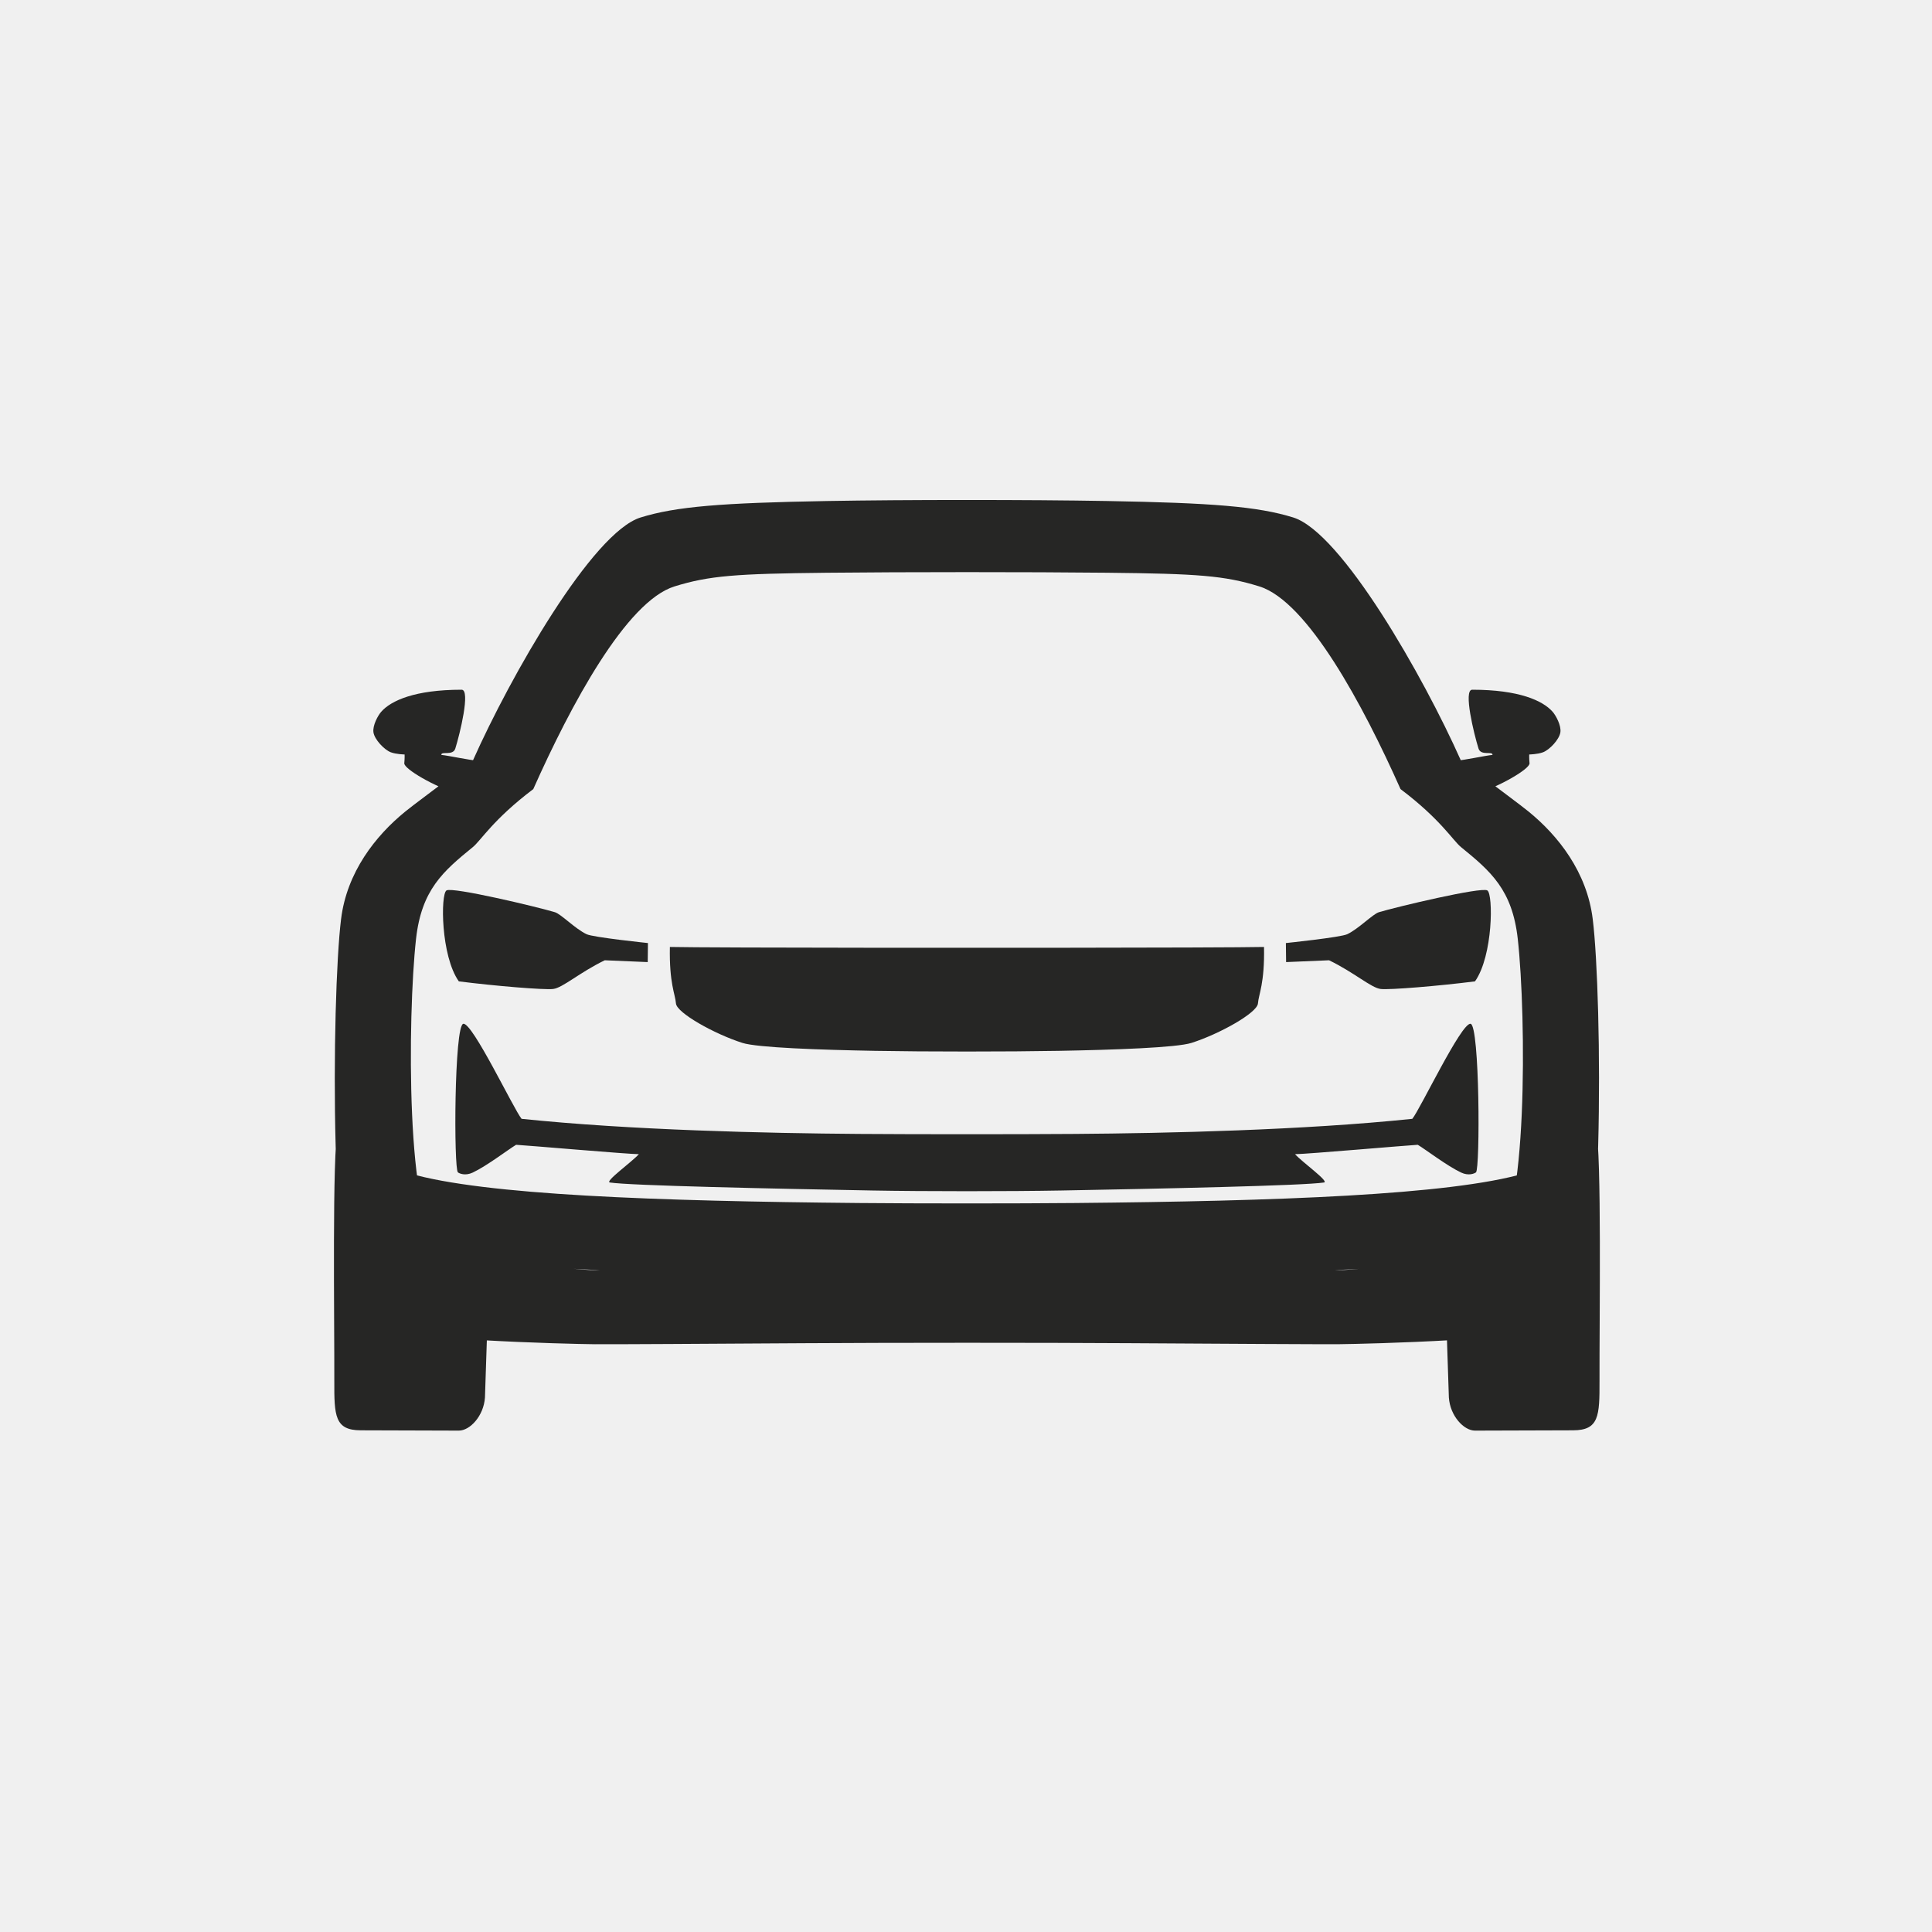
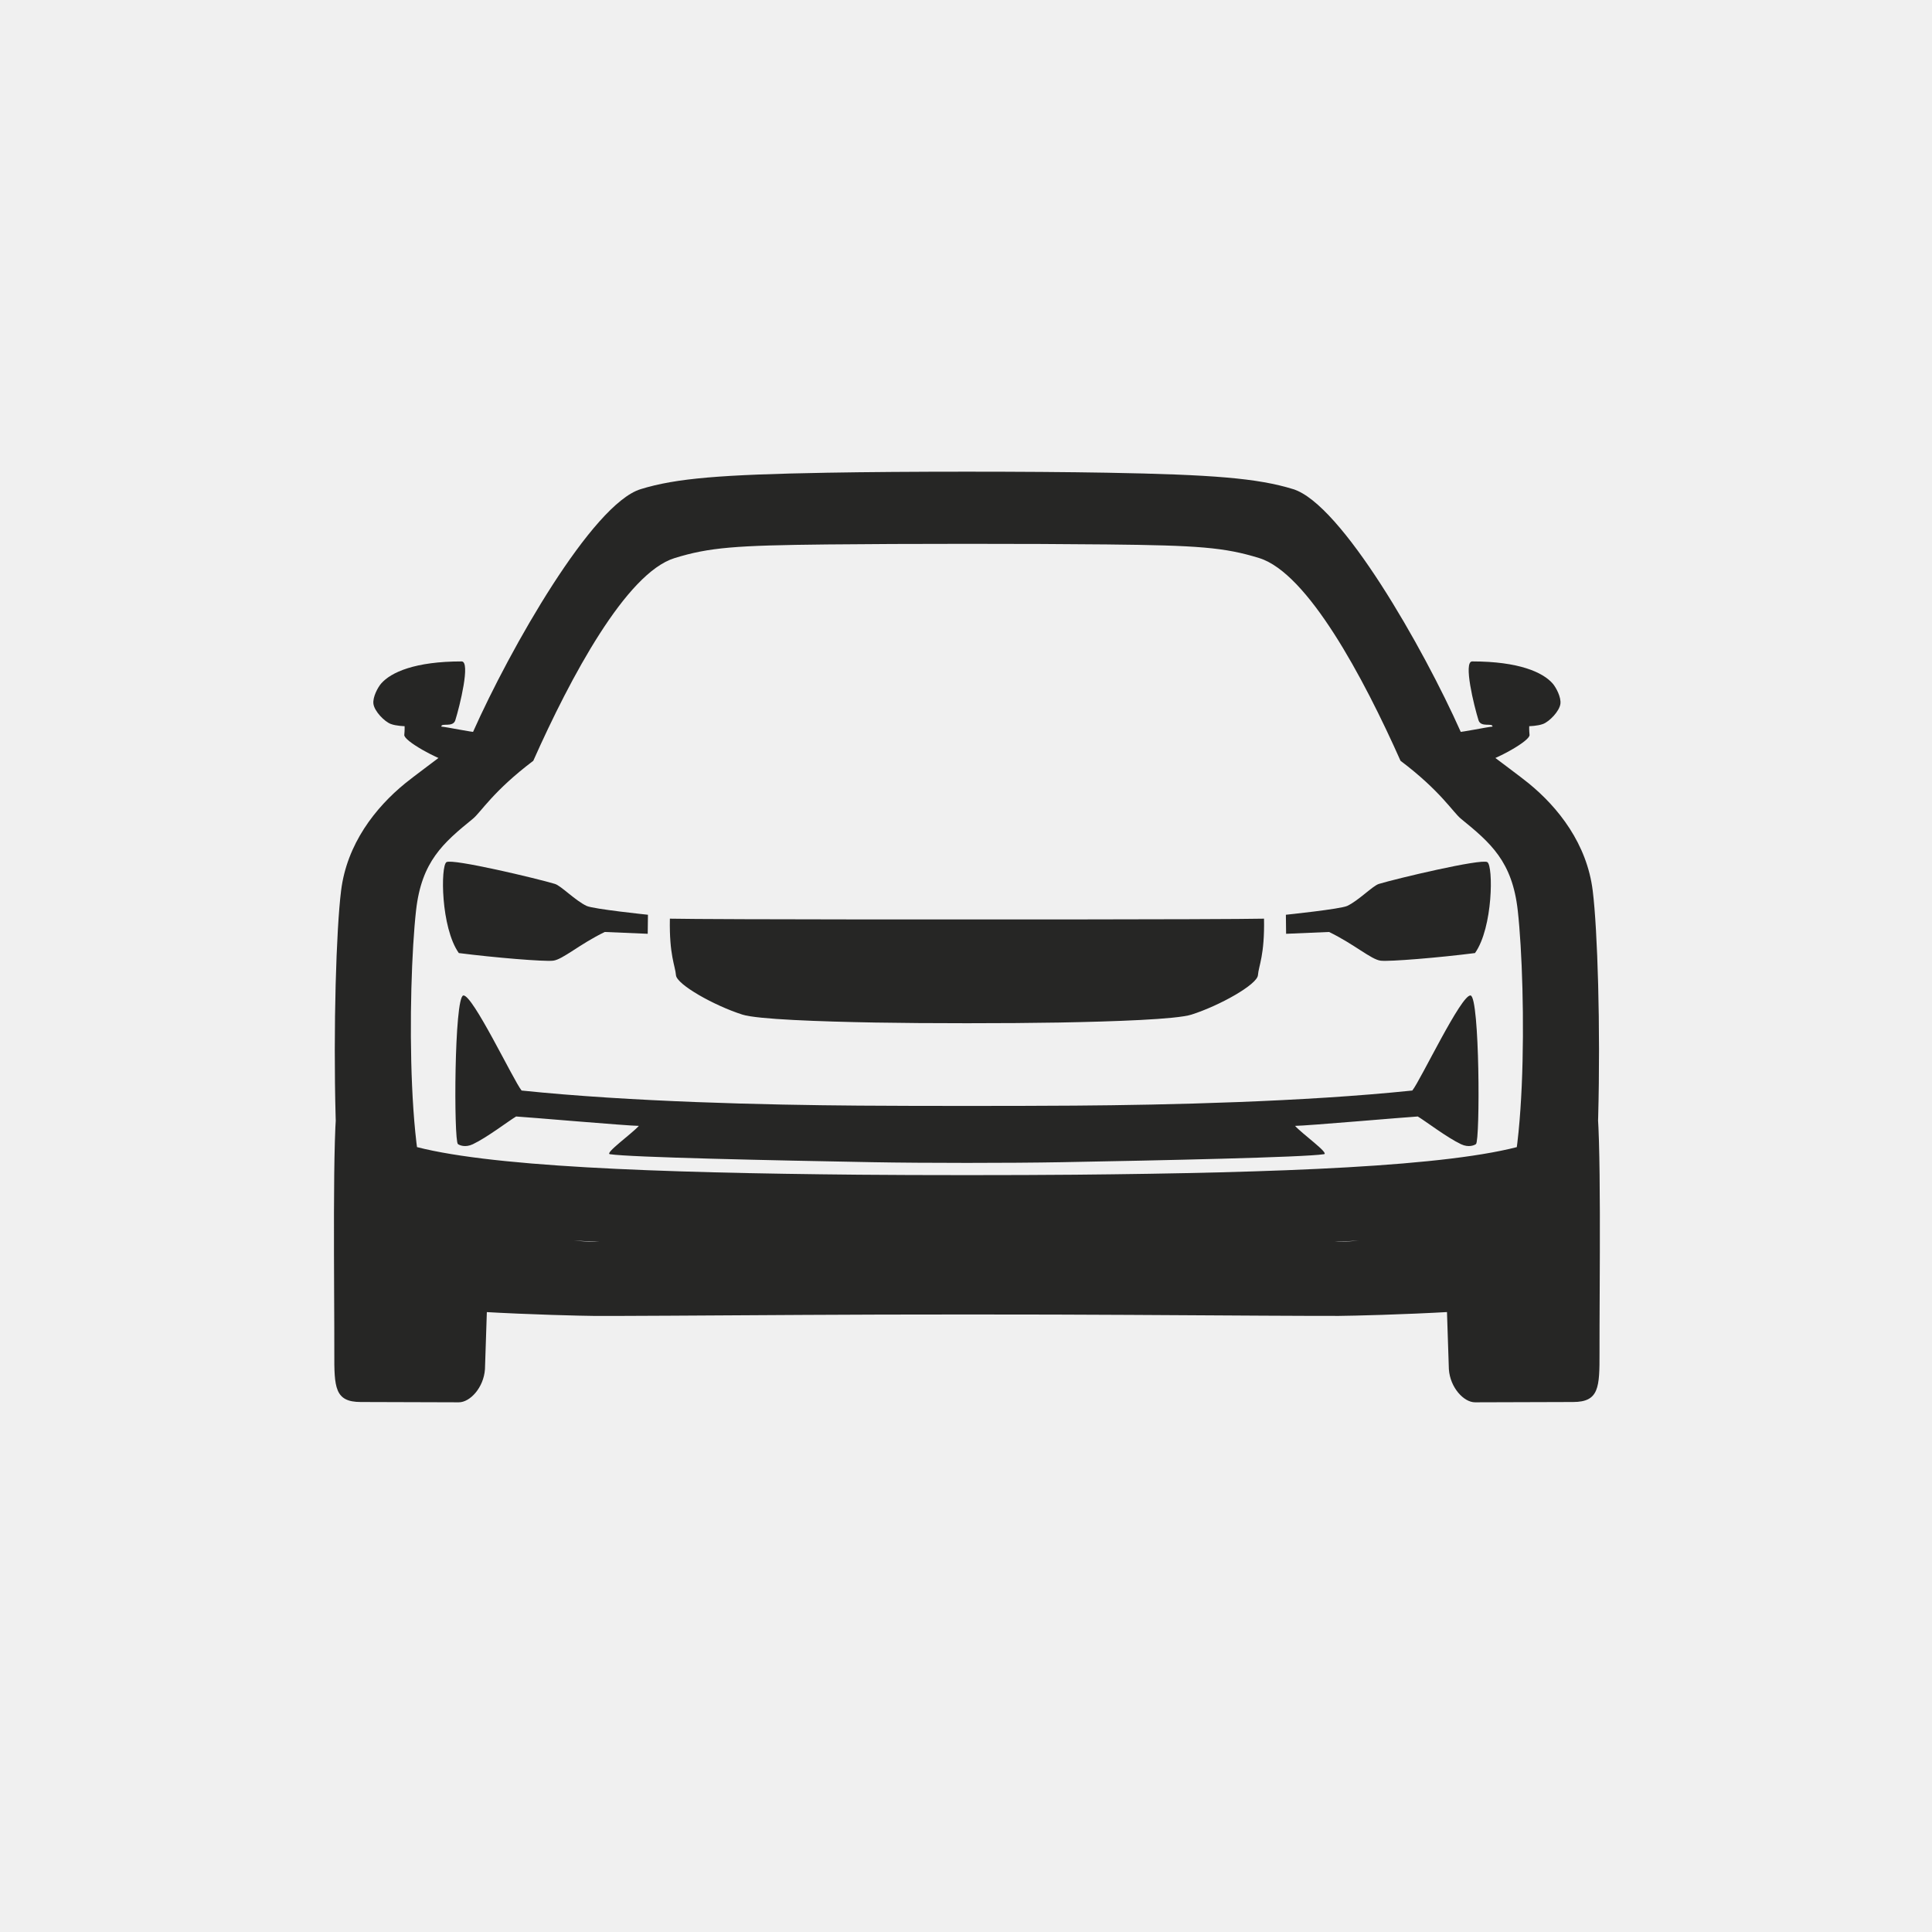
<svg xmlns="http://www.w3.org/2000/svg" width="1024" height="1024" viewBox="0 0 1024 1024" fill="none">
-   <g clip-path="url(#clip0_315_17009)">
-     <path d="M825.47 693.266C817.286 695.806 766.88 708.854 766.88 708.854L767.929 740.704C768.596 750.492 775.875 758.272 781.805 758.254L833.805 758.094C847.507 758.056 847.828 750.449 847.776 731.964C847.683 699.584 848.976 611.346 845.911 598.024C840.003 595.511 833.677 690.719 825.47 693.266ZM199.5 693.266C191.292 690.719 184.966 595.511 179.059 598.024C175.993 611.346 177.286 699.584 177.193 731.964C177.115 750.449 177.464 758.056 191.164 758.094L243.164 758.254C249.094 758.27 256.373 750.492 257.04 740.704L258.089 708.854C258.089 708.854 207.683 695.806 199.5 693.266ZM438.32 303.568C479.271 303.136 545.667 303.133 586.616 303.561C634.865 304.065 648.97 305.084 667.421 310.794C693.056 318.727 722.552 373.881 742.305 418.229C763.569 434.269 770.066 445.481 774.339 448.958C790.119 461.801 801.542 471.596 804.445 497.594C809.016 538.528 809.776 650.762 791.6 658.479C773.425 666.196 724.606 673.042 709.64 673.194C701.85 673.273 648.231 672.969 598.604 672.659C551.042 672.361 473.929 672.365 426.367 672.666C376.74 672.98 323.121 673.289 315.33 673.211C300.364 673.06 251.545 666.218 233.369 658.503C215.192 650.788 215.942 538.553 220.51 497.619C223.411 471.621 234.833 461.825 250.612 448.981C254.884 445.503 261.381 434.29 282.644 418.249C302.393 373.899 331.884 318.742 357.518 310.807C375.969 305.096 390.074 304.076 438.32 303.568ZM438.321 265.55C382.419 266.551 358.373 268.441 339.533 274.273C313.898 282.208 270.444 358.633 250.695 402.984C229.433 419.025 219.067 426.671 214.794 430.148C199.015 442.992 183.802 462.312 180.769 487.207C175.69 528.066 174.295 694.71 192.471 702.426C210.647 710.141 300.364 712.322 315.33 712.472C323.121 712.551 376.742 712.242 426.369 711.928C473.931 711.627 551.044 711.623 598.606 711.92C648.233 712.23 701.854 712.534 709.644 712.455C724.61 712.303 814.327 710.115 832.501 702.398C850.677 694.681 849.267 528.037 844.185 487.178C841.15 462.284 825.935 442.965 810.155 430.123C805.882 426.645 795.516 419.001 774.252 402.961C754.499 358.613 711.038 282.191 685.403 274.259C666.562 268.428 642.517 266.54 586.612 265.544C545.667 264.816 479.267 264.819 438.321 265.55ZM780.3 365.566H780.296C775.464 365.566 781.268 389.161 783.644 396.743C784.908 400.777 791.184 397.921 791.059 400.105C787.314 400.487 776.064 402.915 771.909 403.177C773.189 409.061 781.149 415.09 783.792 420.079C794.049 417.176 810.979 407.574 810.684 404.526C810.413 401.712 810.521 399.886 810.521 399.886C810.521 399.886 814.968 399.817 817.872 398.707C821.273 397.409 826.506 391.964 827.041 388.084C827.53 384.559 824.736 379.319 822.899 377.229C817.729 371.346 805.061 365.566 780.3 365.566ZM244.669 365.566C219.908 365.566 207.241 371.346 202.071 377.229C200.234 379.319 197.441 384.559 197.928 388.084C198.463 391.964 203.696 397.409 207.097 398.707C210.001 399.815 214.448 399.886 214.448 399.886C214.448 399.886 214.557 401.712 214.285 404.526C213.99 407.574 230.92 417.176 241.178 420.079C243.82 415.09 251.781 409.061 253.061 403.177C248.905 402.915 237.655 400.487 233.91 400.105C233.786 397.921 240.061 400.777 241.325 396.743C243.701 389.161 249.505 365.566 244.673 365.566H244.669ZM455.281 601.002C406.08 600.654 334.141 599.001 276.452 593.004C272.208 587.785 250.4 541.8 245.557 542.634C240.713 543.469 240.474 619.621 242.707 621.377C243.482 621.985 246.575 623.373 250.583 621.476C258.159 617.889 269.397 609.246 273.552 606.761C278.751 607.029 332.9 611.728 338.604 611.738C334.875 615.916 320.326 626.292 323.26 626.751C333.867 628.411 409.963 630.043 462.421 630.989C490.079 631.488 534.948 631.488 562.634 630.988C615.09 630.042 691.142 628.411 701.745 626.751C704.68 626.292 690.13 615.916 686.402 611.738C692.105 611.731 746.254 607.029 751.453 606.761C755.608 609.246 766.846 617.889 774.422 621.476C778.43 623.373 781.523 621.985 782.298 621.377C784.531 619.621 784.291 543.469 779.448 542.634C774.605 541.8 752.797 587.785 748.553 593.004C690.862 599.001 618.923 600.654 569.721 601.002C538.121 601.225 486.883 601.225 455.281 601.002ZM455.281 637.622C348.273 636.631 256.53 633.403 217.016 621.9C219.835 651.055 222.31 658.515 224.543 660.271C235.853 662.855 264.916 669.713 276.017 670.695C287.119 671.677 331.295 674.186 344.501 674.073C357.679 673.959 482.99 673.709 512.503 673.318C542.015 673.709 667.327 673.959 680.504 674.073C693.71 674.186 737.887 671.677 748.988 670.695C760.089 669.713 789.152 662.855 800.462 660.271C802.695 658.515 805.17 651.055 807.989 621.9C768.475 633.403 676.731 636.632 569.722 637.622C538.121 637.914 486.883 637.914 455.281 637.622ZM461.789 502.328C416.491 502.297 363.686 502.14 355.049 501.908C354.669 521.288 357.891 526.889 358.274 531.859C358.654 536.83 378.626 548.036 393.521 552.77C401.424 555.282 434.487 556.437 463.787 556.968C490.688 557.455 534.317 557.455 561.22 556.968C590.519 556.437 623.581 555.282 631.484 552.77C646.379 548.036 666.352 536.83 666.732 531.859C667.112 526.889 670.336 521.288 669.956 501.908C661.319 502.14 608.514 502.296 563.216 502.328C535.207 502.351 489.797 502.351 461.789 502.328Z" fill="#262625" />
-     <path d="M294.125 483.494C285.018 480.727 239.839 469.964 236.648 471.948C233.457 473.931 233.609 506.602 243.186 520.141C262.088 522.558 288.429 524.744 293.181 524.18C298.243 523.578 307.117 515.472 320.539 508.965C331.617 509.415 343.307 509.93 343.307 509.93L343.424 499.838C343.424 499.838 314.432 496.833 310.898 495.149C304.782 492.235 297.397 484.488 294.123 483.494H294.125ZM730.843 483.494C739.949 480.727 785.129 469.964 788.32 471.948C791.511 473.931 791.359 506.602 781.781 520.141C762.88 522.558 736.539 524.744 731.787 524.18C726.725 523.578 717.85 515.472 704.429 508.965C693.35 509.415 681.66 509.93 681.66 509.93L681.544 499.838C681.544 499.838 710.535 496.833 714.07 495.149C720.185 492.235 727.57 484.488 730.844 483.494H730.843Z" fill="#262625" />
+   <g clip-path="url(#clip0_485_12566)">
+     <g clip-path="url(#clip1_485_12566)">
+       <path d="M825.47 678.266C817.286 680.806 766.88 693.854 766.88 693.854L767.929 725.704C768.596 735.492 775.875 743.272 781.805 743.254L833.805 743.094C847.507 743.056 847.828 735.449 847.776 716.964C847.683 684.584 848.976 596.346 845.911 583.024C840.003 580.511 833.677 675.719 825.47 678.266ZM199.5 678.266C191.292 675.719 184.966 580.511 179.059 583.024C175.993 596.346 177.286 684.584 177.193 716.964C177.115 735.449 177.464 743.056 191.164 743.094L243.164 743.254C249.094 743.27 256.373 735.492 257.04 725.704L258.089 693.854C258.089 693.854 207.683 680.806 199.5 678.266ZM438.32 288.568C479.271 288.136 545.667 288.133 586.616 288.561C634.865 289.065 648.97 290.084 667.421 295.794C693.056 303.727 722.552 358.881 742.305 403.229C763.569 419.269 770.066 430.481 774.339 433.958C790.119 446.801 801.542 456.596 804.445 482.594C809.016 523.528 809.776 635.762 791.6 643.479C773.425 651.196 724.606 658.042 709.64 658.194C701.85 658.273 648.231 657.969 598.604 657.659C551.042 657.361 473.929 657.365 426.367 657.666C376.74 657.98 323.121 658.289 315.33 658.211C300.364 658.06 251.545 651.218 233.369 643.503C215.192 635.788 215.942 523.553 220.51 482.619C223.411 456.621 234.833 446.825 250.612 433.981C254.884 430.503 261.381 419.29 282.644 403.249C302.393 358.899 331.884 303.742 357.518 295.807C375.969 290.096 390.074 289.076 438.32 288.568ZM438.321 250.55C382.419 251.551 358.373 253.441 339.533 259.273C313.898 267.208 270.444 343.633 250.695 387.984C229.433 404.025 219.067 411.671 214.794 415.148C199.015 427.992 183.802 447.312 180.769 472.207C175.69 513.066 174.295 679.71 192.471 687.426C210.647 695.141 300.364 697.322 315.33 697.472C323.121 697.551 376.742 697.242 426.369 696.928C473.931 696.627 551.044 696.623 598.606 696.92C648.233 697.23 701.854 697.534 709.644 697.455C724.61 697.303 814.327 695.115 832.501 687.398C850.677 679.681 849.267 513.037 844.185 472.178C841.15 447.284 825.935 427.965 810.155 415.123C805.882 411.645 795.516 404.001 774.252 387.961C754.499 343.613 711.038 267.191 685.403 259.259C666.562 253.428 642.517 251.54 586.612 250.544C545.667 249.816 479.267 249.819 438.321 250.55ZM780.3 350.566H780.296C775.464 350.566 781.268 374.161 783.644 381.743C784.908 385.777 791.184 382.921 791.059 385.105C787.314 385.487 776.064 387.915 771.909 388.177C773.189 394.061 781.149 400.09 783.792 405.079C794.049 402.176 810.979 392.574 810.684 389.526C810.413 386.712 810.521 384.886 810.521 384.886C810.521 384.886 814.968 384.817 817.872 383.707C821.273 382.409 826.506 376.964 827.041 373.084C827.53 369.559 824.736 364.319 822.899 362.229C817.729 356.346 805.061 350.566 780.3 350.566ZM244.669 350.566C219.908 350.566 207.241 356.346 202.071 362.229C200.234 364.319 197.441 369.559 197.928 373.084C198.463 376.964 203.696 382.409 207.097 383.707C210.001 384.815 214.448 384.886 214.448 384.886C214.448 384.886 214.557 386.712 214.285 389.526C213.99 392.574 230.92 402.176 241.178 405.079C243.82 400.09 251.781 394.061 253.061 388.177C248.905 387.915 237.655 385.487 233.91 385.105C233.786 382.921 240.061 385.777 241.325 381.743C243.701 374.161 249.505 350.566 244.673 350.566H244.669ZM455.281 586.002C406.08 585.654 334.141 584.001 276.452 578.004C272.208 572.785 250.4 526.8 245.557 527.634C240.713 528.469 240.474 604.621 242.707 606.377C243.482 606.985 246.575 608.373 250.583 606.476C258.159 602.889 269.397 594.246 273.552 591.761C278.751 592.029 332.9 596.728 338.604 596.738C334.875 600.916 320.326 611.292 323.26 611.751C333.867 613.411 409.963 615.043 462.421 615.989C490.079 616.488 534.948 616.488 562.634 615.988C615.09 615.042 691.142 613.411 701.745 611.751C704.68 611.292 690.13 600.916 686.402 596.738C692.105 596.731 746.254 592.029 751.453 591.761C755.608 594.246 766.846 602.889 774.422 606.476C778.43 608.373 781.523 606.985 782.298 606.377C784.531 604.621 784.291 528.469 779.448 527.634C774.605 526.8 752.797 572.785 748.553 578.004C690.862 584.001 618.923 585.654 569.721 586.002C538.121 586.225 486.883 586.225 455.281 586.002ZM455.281 622.622C348.273 621.631 256.53 618.403 217.016 606.9C219.835 636.055 222.31 643.515 224.543 645.271C235.853 647.855 264.916 654.713 276.017 655.695C287.119 656.677 331.295 659.186 344.501 659.073C357.679 658.959 482.99 658.709 512.503 658.318C542.015 658.709 667.327 658.959 680.504 659.073C693.71 659.186 737.887 656.677 748.988 655.695C760.089 654.713 789.152 647.855 800.462 645.271C802.695 643.515 805.17 636.055 807.989 606.9C768.475 618.403 676.731 621.632 569.722 622.622C538.121 622.914 486.883 622.914 455.281 622.622ZM461.789 487.328C416.491 487.297 363.686 487.14 355.049 486.908C354.669 506.288 357.891 511.889 358.274 516.859C358.654 521.83 378.626 533.036 393.521 537.77C401.424 540.282 434.487 541.437 463.787 541.968C490.688 542.455 534.317 542.455 561.22 541.968C590.519 541.437 623.581 540.282 631.484 537.77C646.379 533.036 666.352 521.83 666.732 516.859C667.112 511.889 670.336 506.288 669.956 486.908C661.319 487.14 608.514 487.296 563.216 487.328C535.207 487.351 489.797 487.351 461.789 487.328Z" fill="#262625" />
+       <path d="M294.125 468.494C285.018 465.727 239.839 454.964 236.648 456.948C233.457 458.931 233.609 491.602 243.186 505.141C262.088 507.558 288.429 509.744 293.181 509.18C298.243 508.578 307.117 500.472 320.539 493.965C331.617 494.415 343.307 494.93 343.307 494.93L343.424 484.838C343.424 484.838 314.432 481.833 310.898 480.149C304.782 477.235 297.397 469.488 294.123 468.494H294.125ZM730.843 468.494C739.949 465.727 785.129 454.964 788.32 456.948C791.511 458.931 791.359 491.602 781.781 505.141C762.88 507.558 736.539 509.744 731.787 509.18C726.725 508.578 717.85 500.472 704.429 493.965C693.35 494.415 681.66 494.93 681.66 494.93L681.544 484.838C681.544 484.838 710.535 481.833 714.07 480.149C720.185 477.235 727.57 469.488 730.844 468.494H730.843Z" fill="#262625" />
+     </g>
  </g>
  <defs>
-     <clipPath id="clip0_315_17009">
+     <clipPath id="clip0_485_12566">
      <rect width="1024" height="1024" fill="white" />
+     </clipPath>
+     <clipPath id="clip1_485_12566">
+       <rect width="1024" height="1024" fill="white" transform="translate(0 -15)" />
    </clipPath>
  </defs>
</svg>
